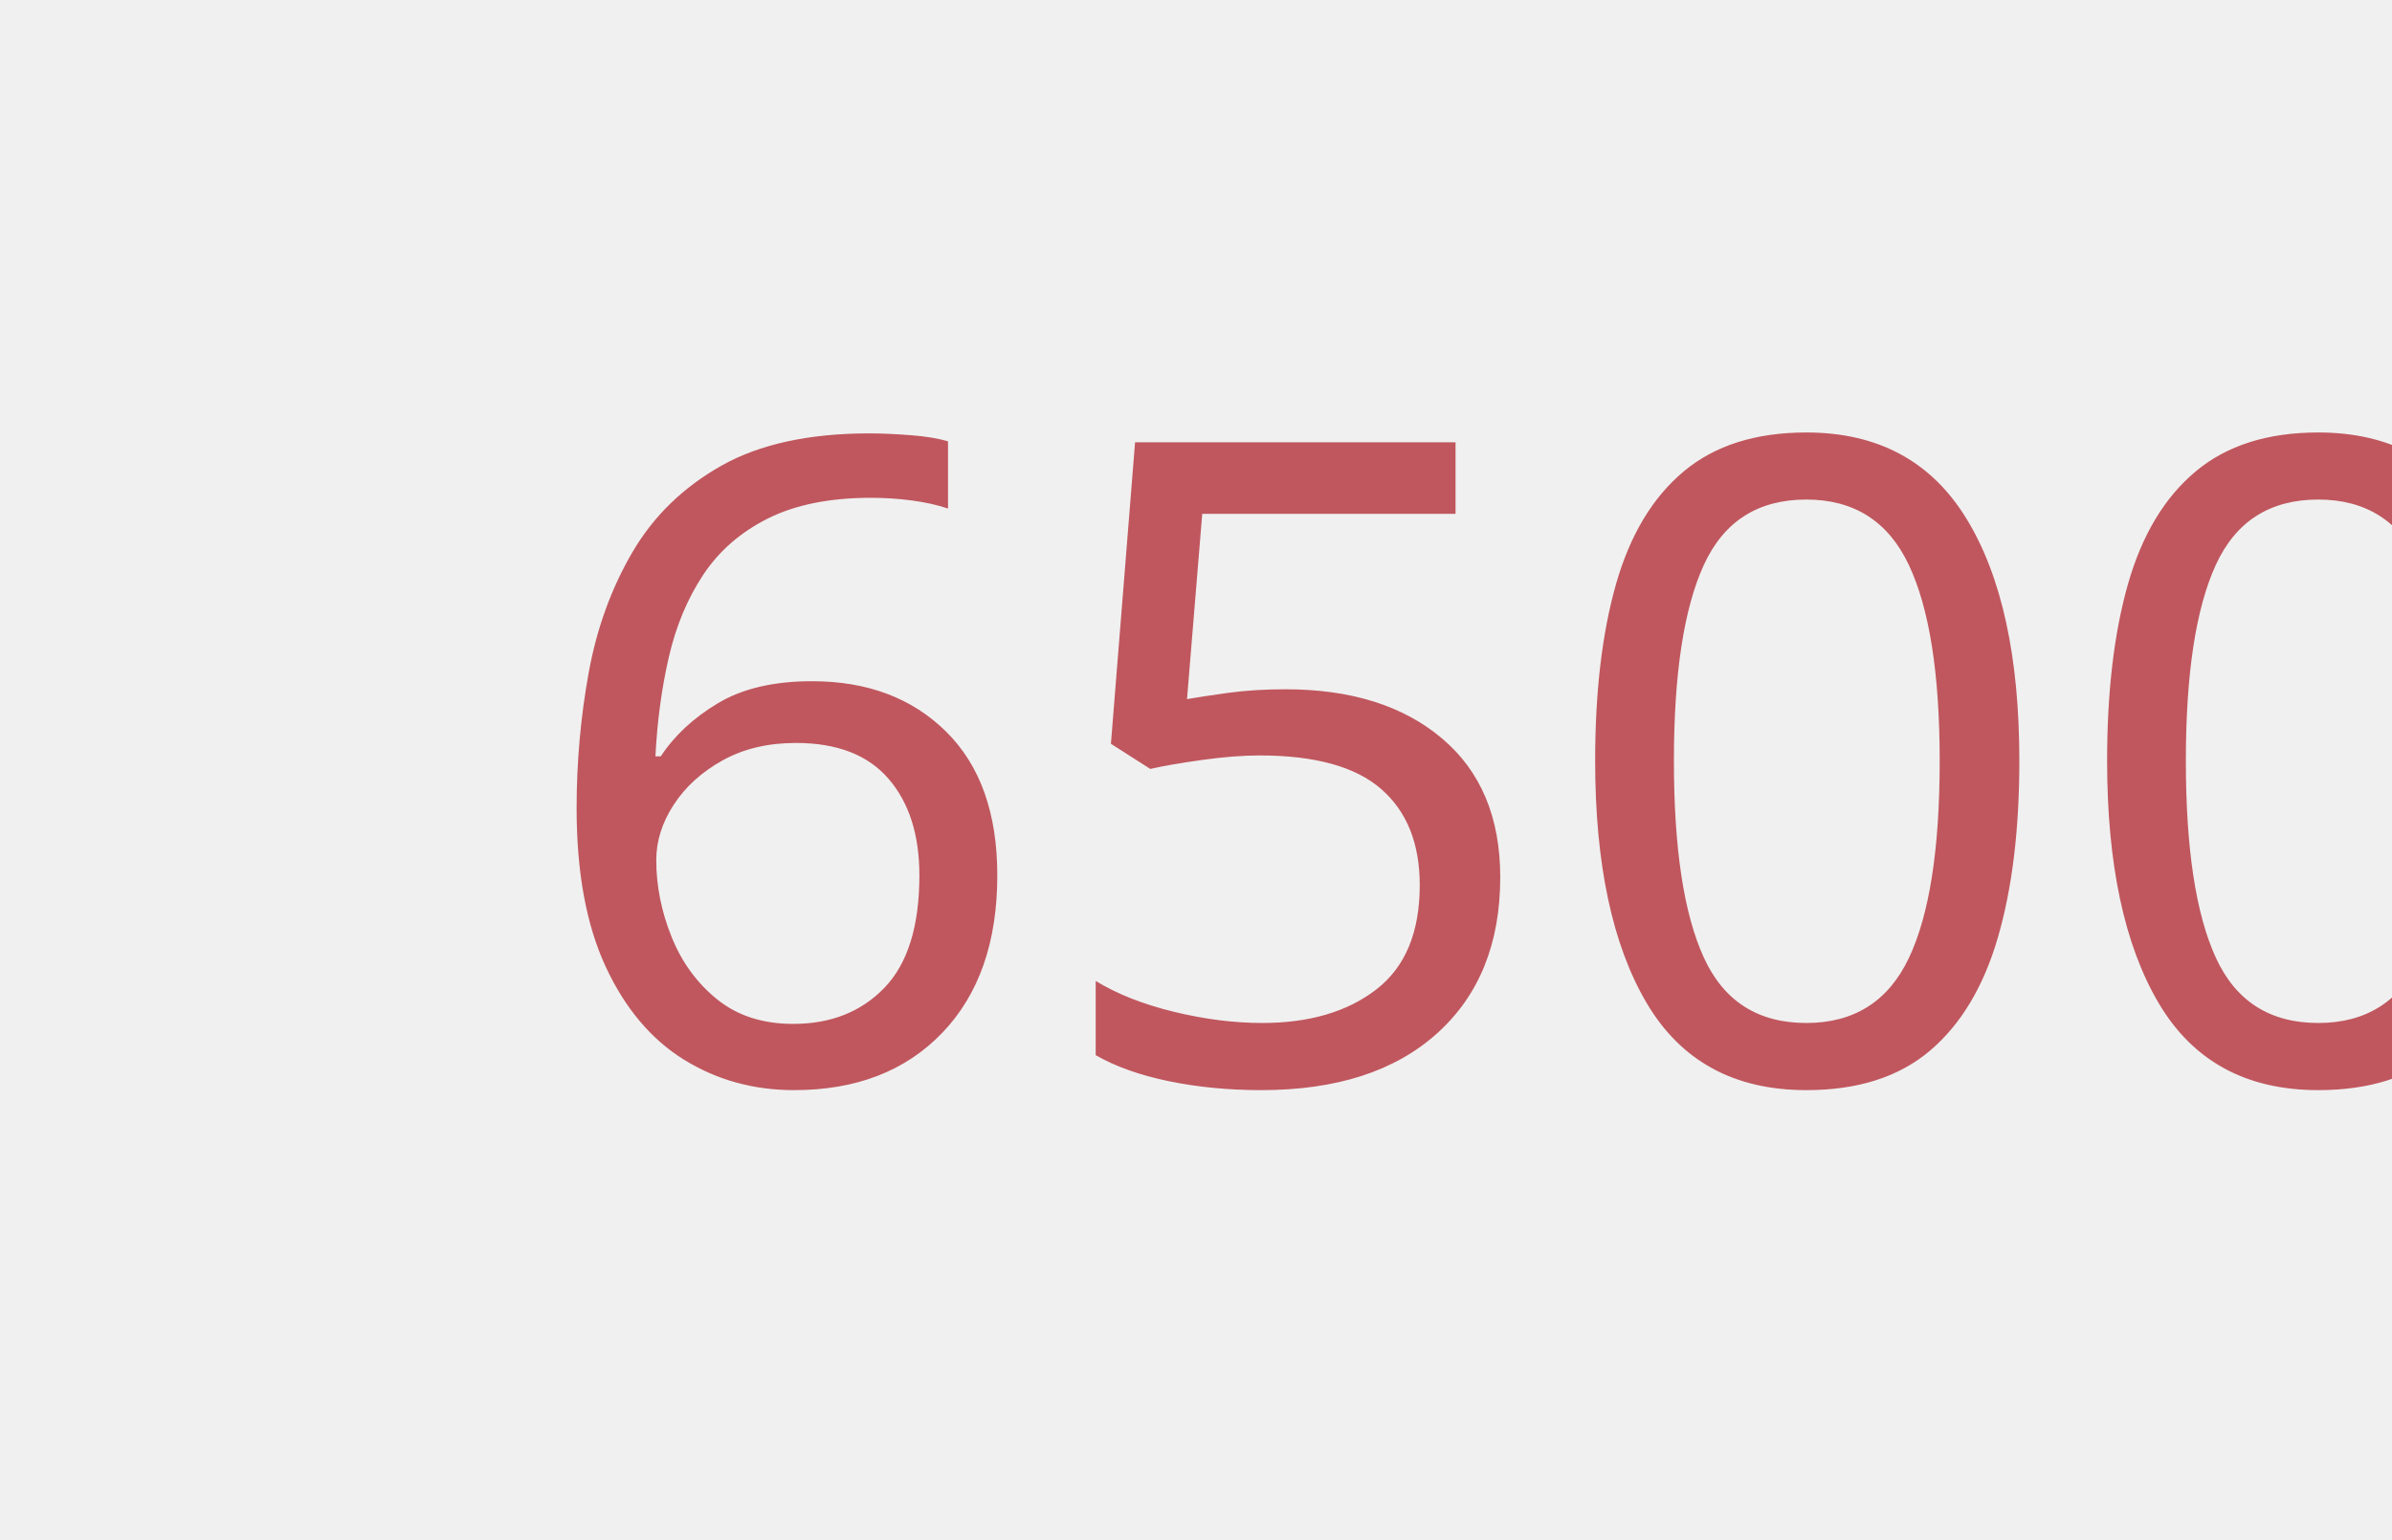
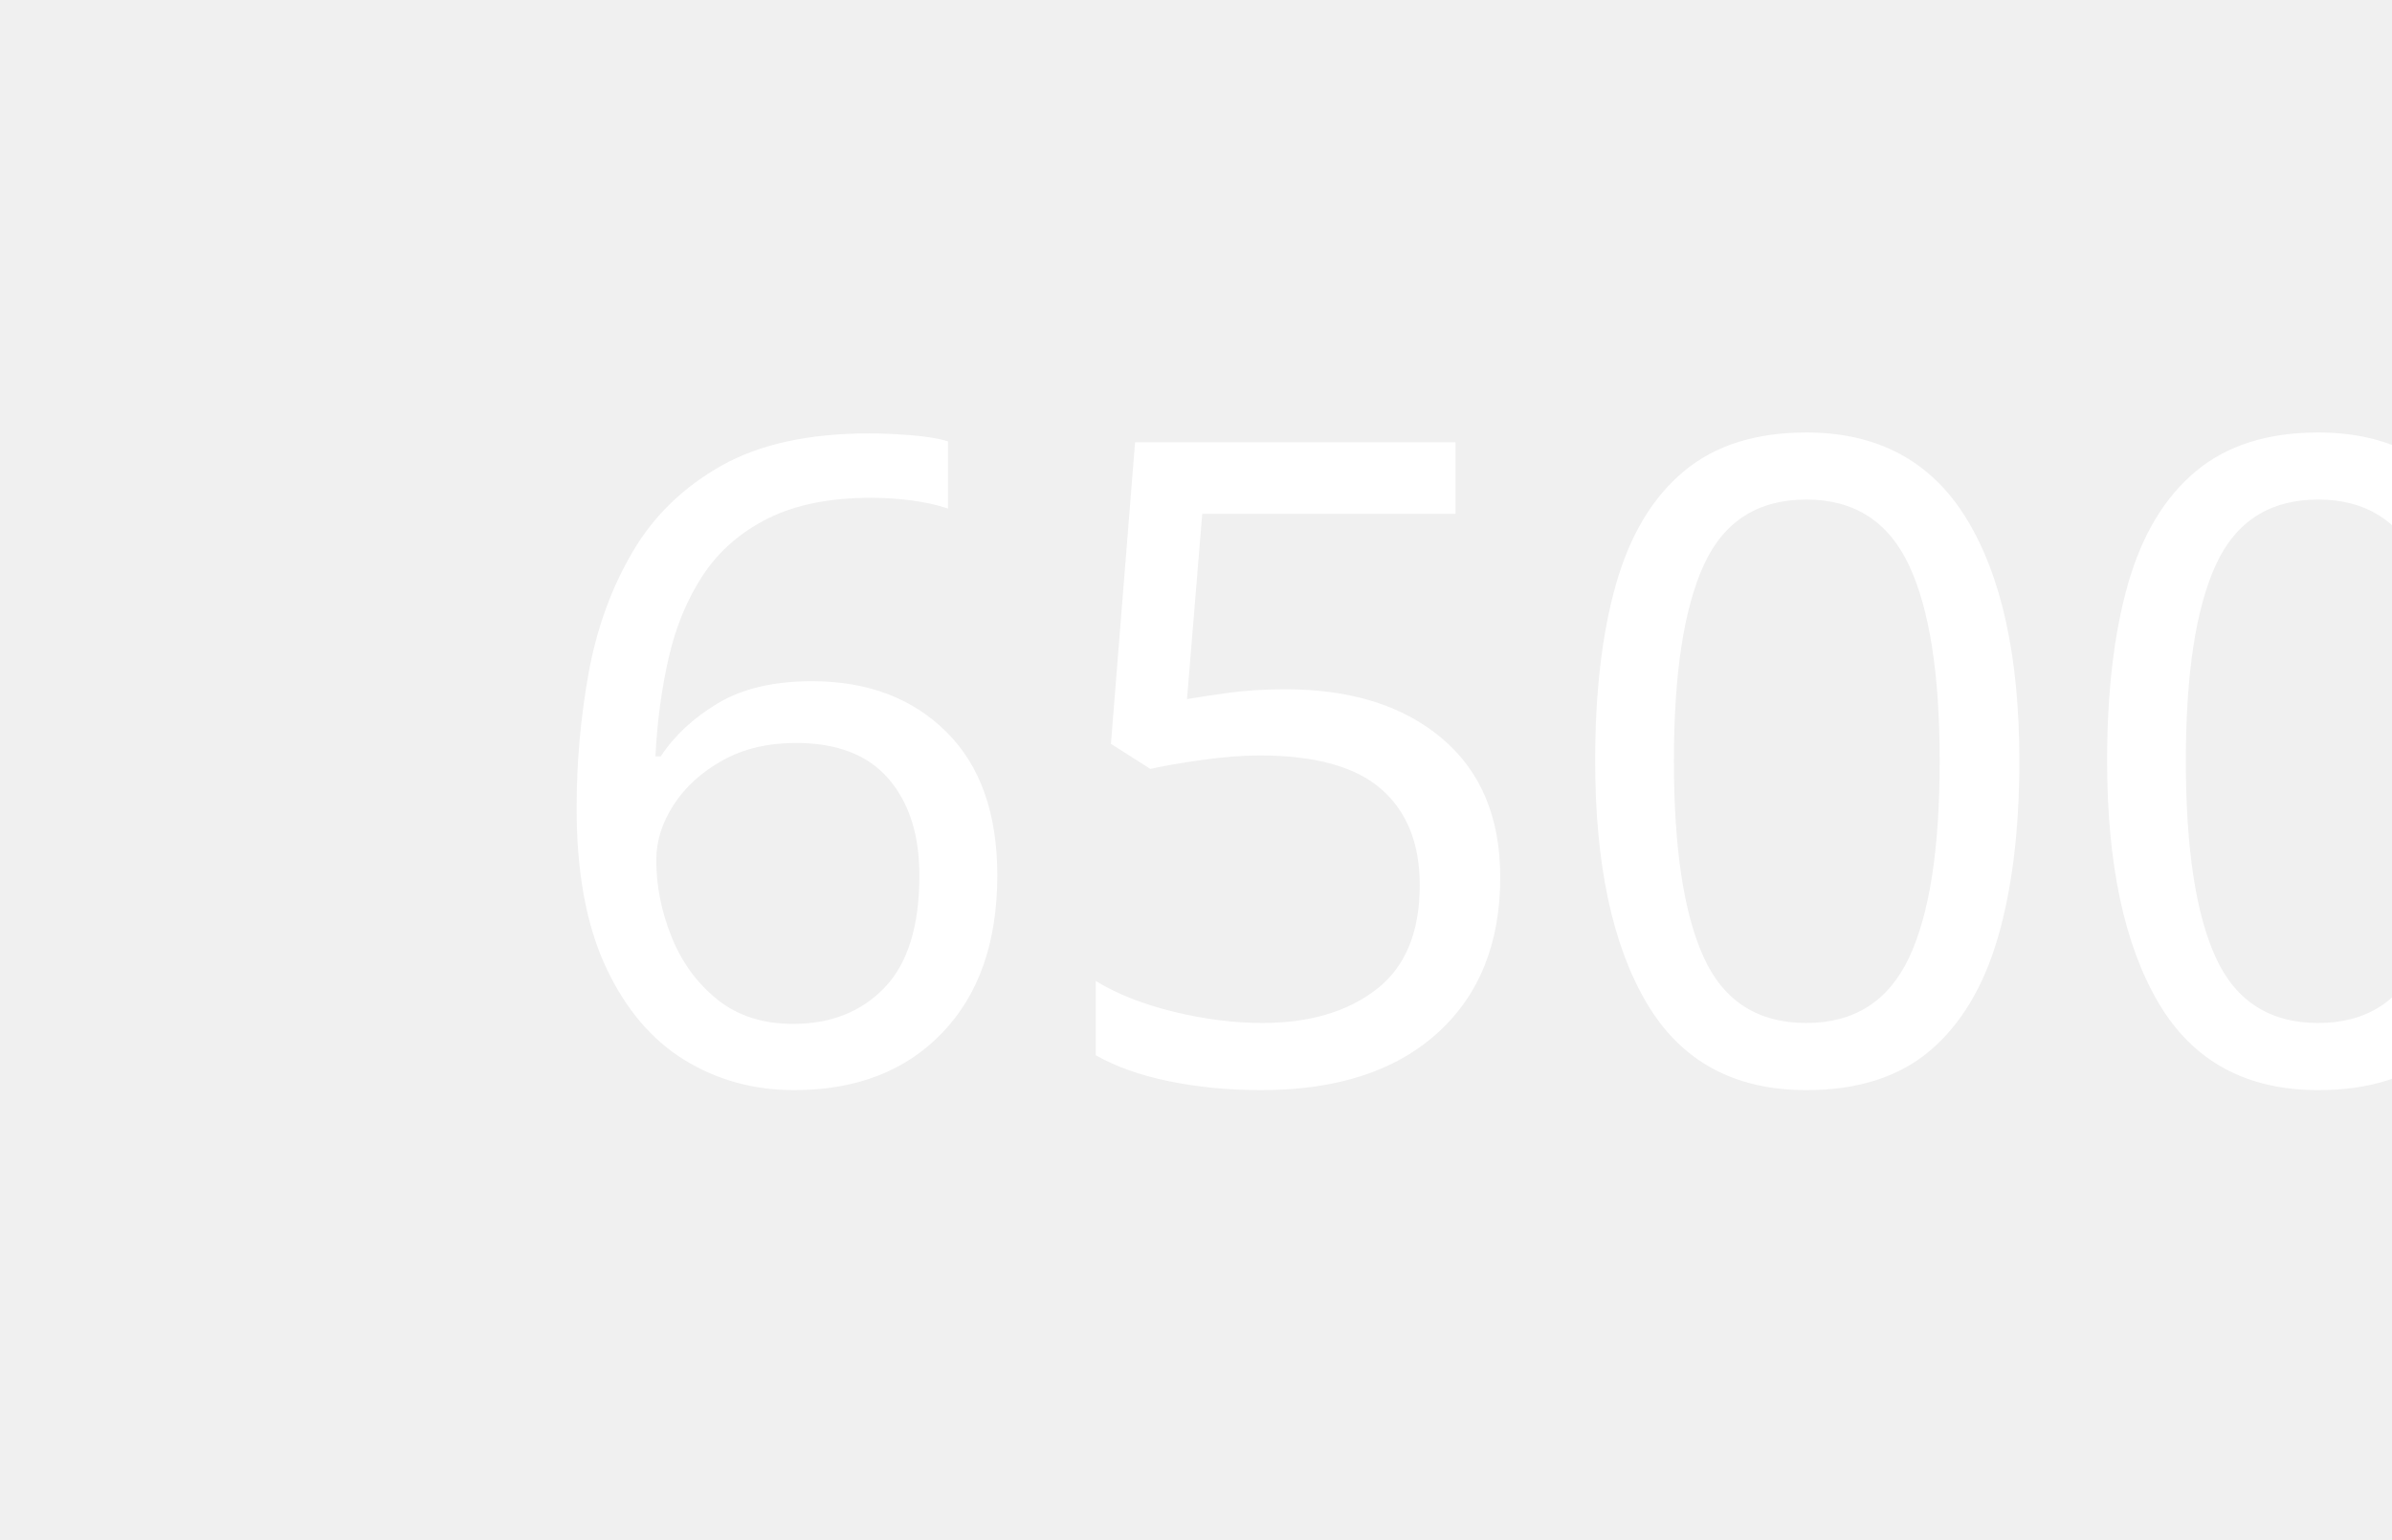
<svg xmlns="http://www.w3.org/2000/svg" preserveAspectRatio="xMidYMid" width="449" height="289" viewBox="0 0 449 289">
  <defs>
    <style>
      @font-face {
        font-family: "BigNoodleTitling";
        src: url(/fonts/big_noodle_titling.ttf);
      }
      .cls-1, .cls-2 {
        font-size: 168px;
      }

      .cls-2 {
-         fill: #c0575e;
+         fill: #fff;
        font-family: "BigNoodleTitling";
      }
    </style>
  </defs>
  <text x="99" y="203" class="cls-1">
    <tspan class="cls-2">6500</tspan>
  </text>
</svg>
